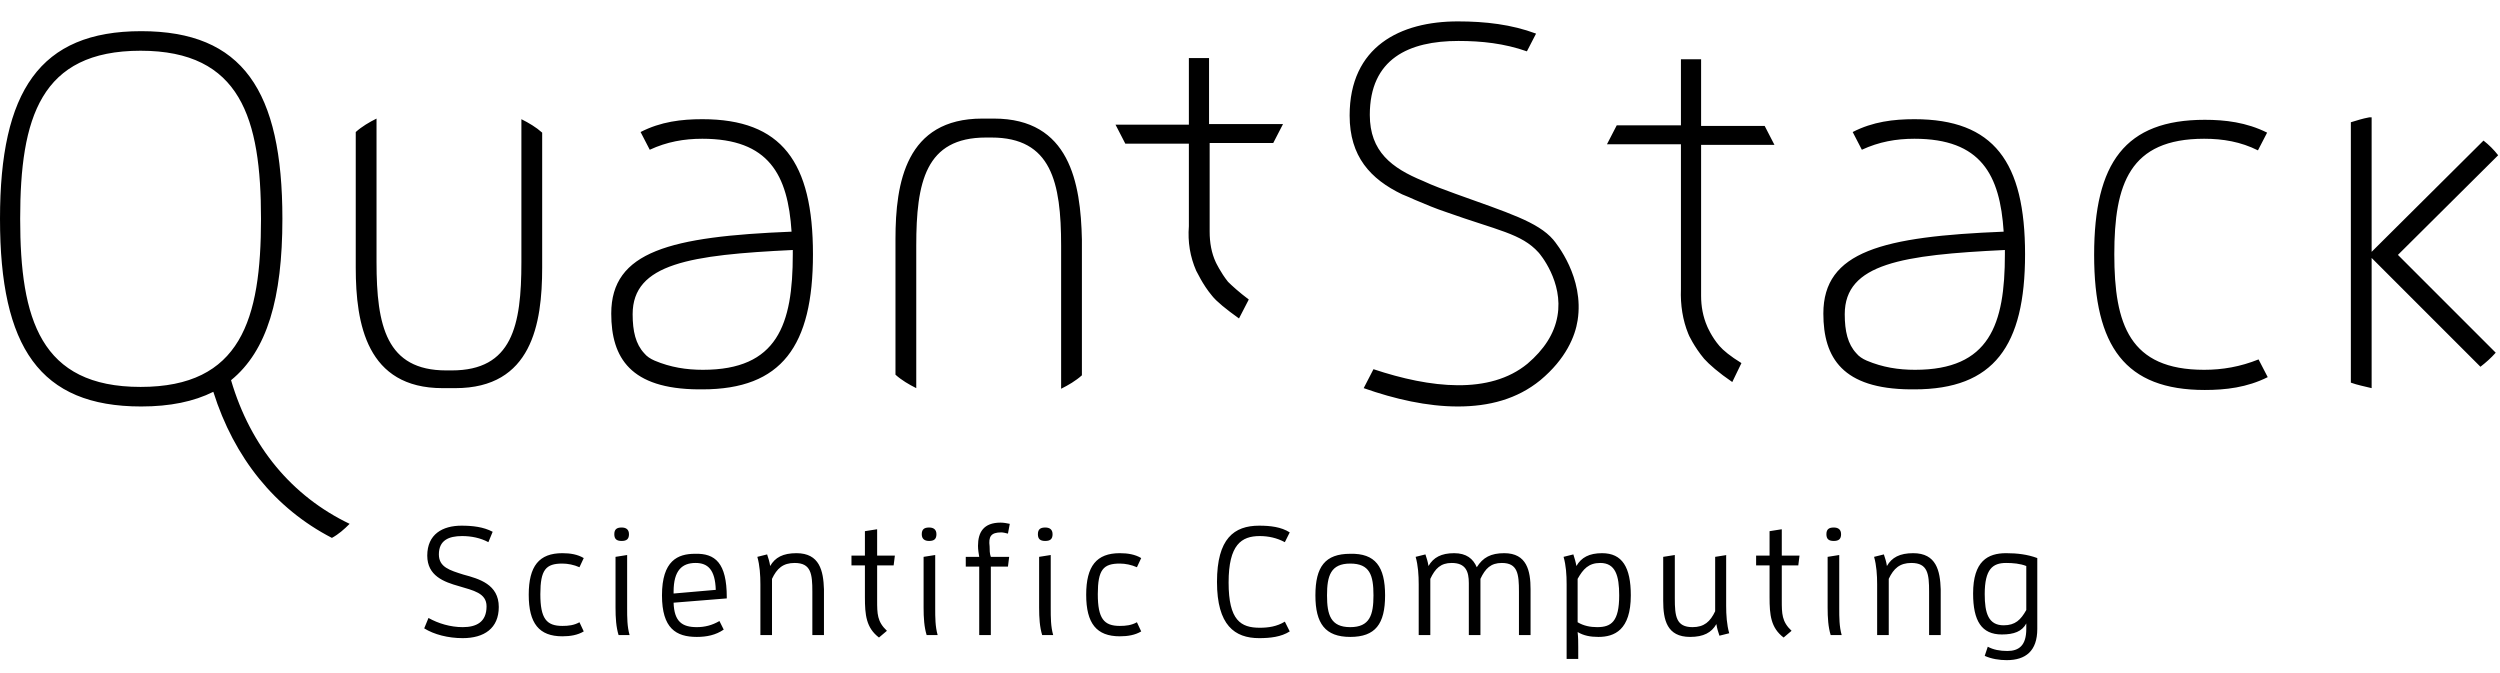
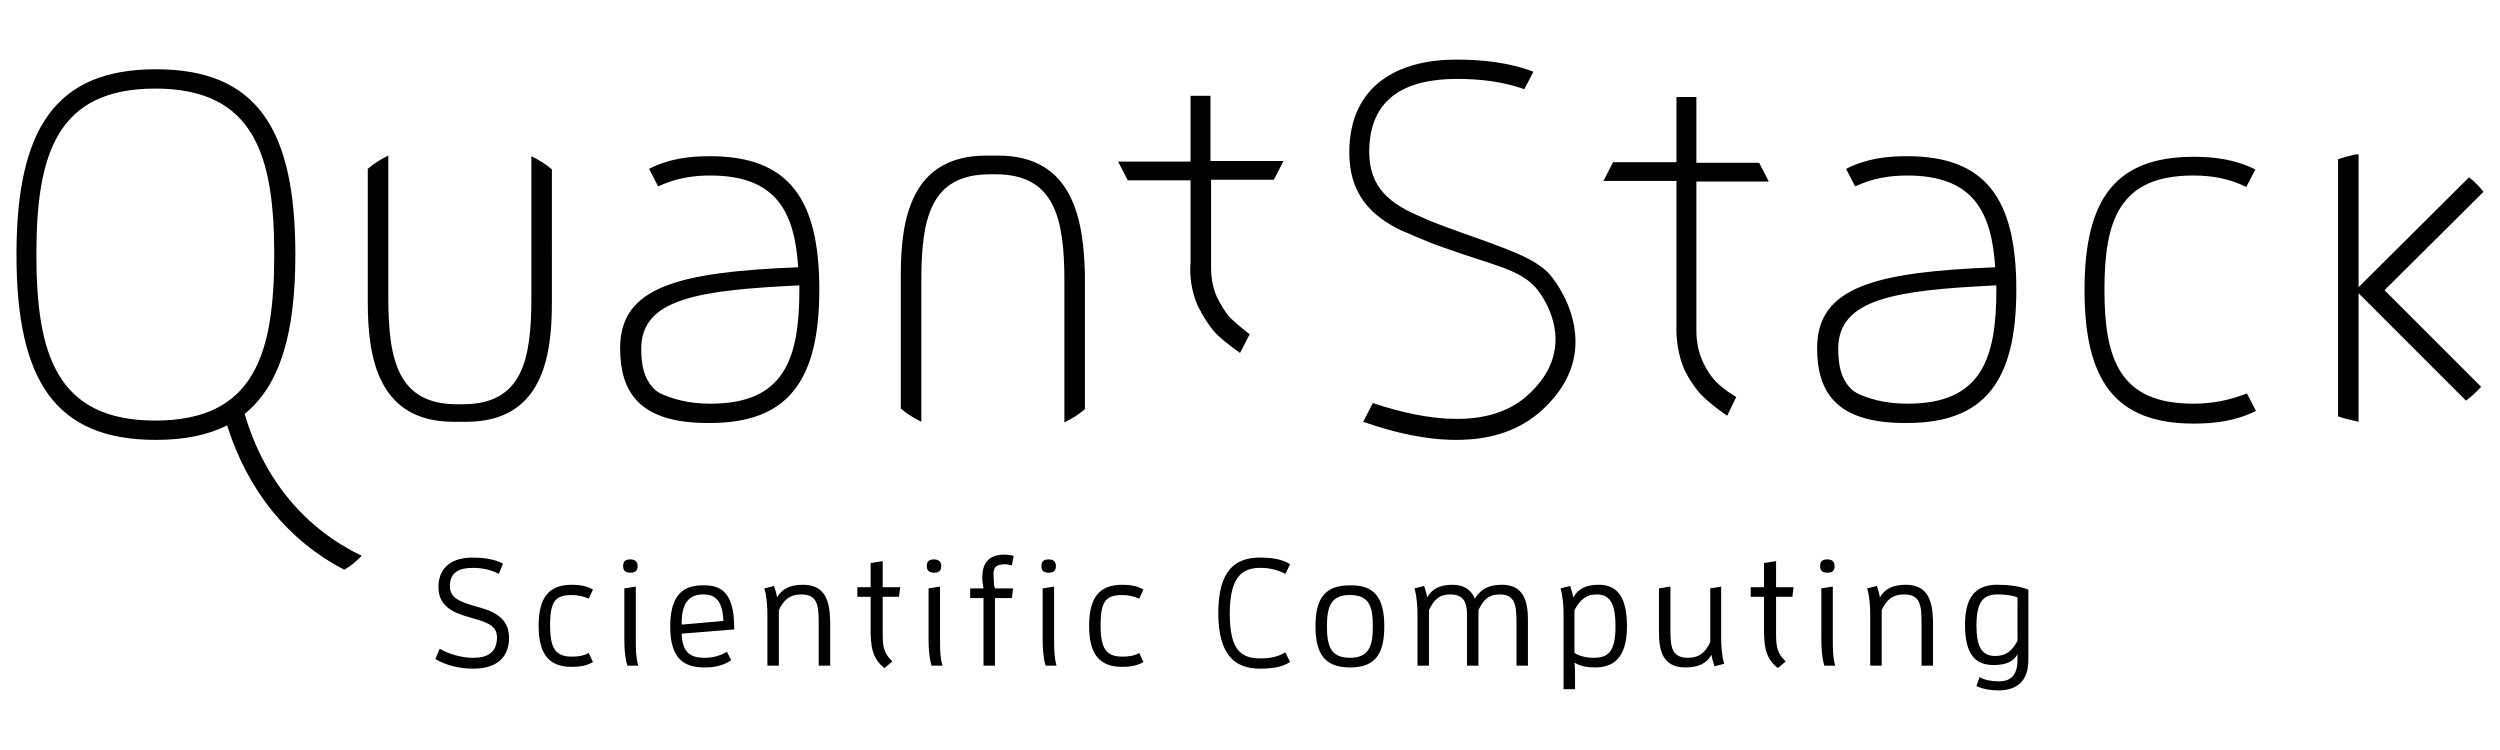
- <svg xmlns="http://www.w3.org/2000/svg" width="409" height="110" version="1.1" viewBox="0 0 409 110" xml:space="preserve">
-   <path d="m202.7 52.1c-2.1-1.5-3.7-2.8-4.4-3.7-1.6-1.9-2.5-4-2.6-4.1-1-2.3-1.4-4.7-1.2-7.3v-13.5h-10.4l-1.6-3.1h12v-10.9h3.3v10.8h12.1l-1.6 3.1h-10.4v14.5c0 1.8 0.3 3.5 1 5 0 0 0.8 1.7 2 3.2 0.6 0.6 1.8 1.7 3.4 2.9l-1.6 3.1zm-102.7-0.8c0-10.2 9.7-12.6 29.5-13.4-0.6-9.3-3.7-15.2-14.6-15.2-3 0-5.8 0.5-8.6 1.8l-1.5-2.9c3.3-1.7 6.7-2.1 10.1-2.1 13 0 18.1 7 18.1 22.1 0 15-5.1 22.1-18.1 22.1h-0.7c-11-0.1-14.2-5.1-14.2-12.4zm3.5 0.1c0 2.8 0.5 4.9 1.9 6.4 0.4 0.5 1 0.9 1.7 1.2 2.6 1.1 5.2 1.5 7.9 1.5 12.2 0 14.7-7.4 14.7-18.9v-0.7c-16.7 0.8-26.2 2.2-26.2 10.5zm59.1-32h-1.9c-12.5 0-14.2 10.5-14.2 19.7v22.2c1 0.9 2.2 1.6 3.4 2.2v-23.3c0-10.4 1.5-17.7 11.4-17.7h0.9c9.8 0 11.4 7.3 11.4 17.7v23.4c1.2-0.6 2.4-1.3 3.4-2.2v-22.2c-0.2-9.3-2-19.8-14.4-19.8zm91.5 19.8c-2.5-2.9-7.4-4.4-16-7.5-1.9-0.7-3.6-1.3-5.3-2.1-5.1-2.1-8.7-4.8-8.7-10.8 0-9.2 6.4-12.1 14.5-12.1 3.8 0 7.5 0.4 11.2 1.7l1.5-2.9c-4-1.5-8.3-2-12.8-2-9.4 0-17.7 4.1-17.7 15.4 0 6.7 3.4 10.4 8.6 12.9 0.8 0.3 1.4 0.6 2.1 0.9 1.9 0.8 3.3 1.4 5.1 2 8.4 3 12.3 3.5 15.1 6.6 0.2 0.2 4.1 4.8 3.1 10.4-0.5 2.9-2.2 5.5-4.9 7.8-6.2 5.1-15.9 4-25.2 0.9l-1.6 3.1c5.1 1.8 10.4 3 15.4 3 5.1 0 9.7-1.2 13.5-4.3 4.2-3.5 5.7-7.2 6.1-9.8 1.1-7-3.5-12.6-4-13.2zm-196.9 46.5c-0.9 0.9-1.8 1.7-2.9 2.3-9.3-4.8-16-13.1-19.4-23.9-3.2 1.6-7.1 2.4-11.8 2.4-16.6 0-23.1-9.7-23.1-30.7 0-20.9 6.5-30.7 23.1-30.7s23.1 9.7 23.1 30.7c0 13-2.5 21.6-8.4 26.4 3.2 10.9 10 19 19.4 23.5zm-14.5-49.9c0-16.4-3.3-27.5-19.7-27.5s-19.7 11-19.7 27.5c0 16.4 3.3 27.5 19.7 27.5s19.7-11 19.7-27.5zm317.9 24.7c-12.2 0-14.7-7.4-14.7-18.9s2.5-18.9 14.7-18.9c3.1 0 6 0.5 8.8 1.9l1.5-2.9c-3.4-1.7-6.9-2.1-10.2-2.1-13 0-18.1 7-18.1 22.1 0 15 5.1 22.1 18.1 22.1 3.4 0 6.9-0.4 10.3-2.1l-1.5-2.9c-3 1.2-5.9 1.7-8.9 1.7zm-79.3-3.9c-1.3-1.5-2-3.2-2-3.2-0.7-1.6-1-3.3-1-5v-24.7h12l-1.6-3.1h-10.4v-10.9h-3.3v10.8h-10.5l-1.6 3.1h12.1v23.7c-0.1 2.6 0.3 5.1 1.2 7.3 0 0.1 1 2.2 2.6 4.1 0.8 0.9 2.4 2.3 4.6 3.8l1.5-3.1c-1.8-1.1-3-2.1-3.6-2.8zm127.4-31.2c-0.7-0.9-1.5-1.7-2.4-2.4l-18.3 18.2v-22h-0.4c-1.1 0.2-2 0.5-3 0.8v42.6c1.1 0.4 2.2 0.6 3.4 0.9v-21.3l17.8 17.8c0.9-0.7 1.7-1.4 2.5-2.3l-16-16 16.4-16.3zm-320-3.7c-1-0.9-2.2-1.6-3.4-2.2v23.4c0 10.4-1.5 17.7-11.4 17.7h-0.9c-9.8 0-11.4-7.3-11.4-17.7v-23.5c-1.2 0.6-2.4 1.3-3.4 2.2v22.2c0 9.2 1.8 19.7 14.2 19.7h2.1c12.5 0 14.2-10.5 14.2-19.7v-22.1zm209.6 29.6c0-10.2 9.7-12.6 29.5-13.4-0.6-9.3-3.7-15.2-14.6-15.2-3 0-5.8 0.5-8.6 1.8l-1.5-2.9c3.3-1.7 6.7-2.1 10.1-2.1 13 0 18.1 7 18.1 22.1 0 15-5.1 22.1-18.1 22.1h-0.7c-11-0.1-14.2-5.1-14.2-12.4zm3.5 0.1c0 2.8 0.5 4.9 1.9 6.4 0.4 0.5 1 0.9 1.7 1.2 2.6 1.1 5.2 1.5 7.9 1.5 12.2 0 14.7-7.4 14.7-18.9v-0.7c-16.7 0.8-26.2 2.2-26.2 10.5zm-226 42.6c-2.2-0.7-4-1.2-4-3.3 0-2.3 1.6-3 3.8-3 1.5 0 3 0.3 4.3 1l0.7-1.7c-1.5-0.8-3.3-1-5.1-1-3.1 0-5.6 1.4-5.6 4.9 0 3.3 2.7 4.3 5.2 5 2.3 0.7 4.5 1.1 4.5 3.3 0 2.6-1.7 3.4-3.9 3.4-2 0-4-0.6-5.6-1.5l-0.7 1.7c1.6 1 3.9 1.6 6.3 1.6 3.5 0 5.9-1.6 5.9-5.1 0-3.7-3.2-4.6-5.8-5.3zm16.2-1.8c0.9 0 1.9 0.2 2.8 0.6l0.7-1.5c-1-0.6-2.2-0.8-3.5-0.8-3.8 0-5.5 2.1-5.5 6.8s1.7 6.8 5.5 6.8c1.3 0 2.5-0.2 3.5-0.8l-0.7-1.5c-0.9 0.5-1.8 0.6-2.8 0.6-2.6 0-3.6-1.2-3.6-5.2s0.9-5 3.6-5zm9.7-3.7c0.8 0 1.2-0.3 1.2-1.1s-0.5-1.1-1.2-1.1c-0.8 0-1.2 0.3-1.2 1.1s0.4 1.1 1.2 1.1zm0.9 2.3-1.9 0.3v8.3c0 1.7 0.1 3.2 0.5 4.5h1.8c-0.4-1.4-0.4-2.9-0.4-4.4v-8.7zm16.3 6.9v0.2l-8.7 0.7c0.1 3.1 1.4 4 3.8 4 1.3 0 2.5-0.3 3.7-1l0.7 1.4c-1.3 0.9-2.8 1.2-4.4 1.2-3.4 0-5.7-1.4-5.7-6.8 0-5.7 2.6-6.8 5.4-6.8 3.3-0.1 5.2 1.5 5.2 7.1zm-1.8-1.2c-0.1-3.3-1.3-4.4-3.3-4.4-2.2 0-3.6 1.2-3.6 4.7v0.3l6.9-0.6zm13.2-6c-2.2 0-3.5 0.7-4.3 2.1-0.1-0.7-0.3-1.3-0.5-1.9l-1.6 0.4c0.4 1.4 0.5 3 0.5 4.5v8.3h1.9v-9.2c0.8-1.7 1.8-2.6 3.7-2.6 2.7 0 2.9 1.8 2.9 4.7v7.1h1.9v-7.5c-0.1-3-0.7-5.9-4.5-5.9zm13.1-3.9-1.9 0.3v4h-2.2v1.6h2.2v5.2c0 2.9 0.2 5 2.3 6.6l1.3-1.1c-1.6-1.5-1.6-2.8-1.6-5v-5.7h2.7l0.2-1.6h-2.9v-4.3zm8.6 1.9c0.8 0 1.2-0.3 1.2-1.1s-0.5-1.1-1.2-1.1c-0.8 0-1.2 0.3-1.2 1.1s0.5 1.1 1.2 1.1zm1 2.3-1.9 0.3v8.3c0 1.7 0.1 3.2 0.5 4.5h1.8c-0.4-1.4-0.4-2.9-0.4-4.4v-8.7zm10.8-3.7c0.3 0 0.7 0.1 1.1 0.2l0.3-1.6c-0.5-0.1-1-0.2-1.5-0.2-2.8 0-3.7 1.6-3.7 3.8 0 0.6 0.1 1.2 0.2 1.8h-2.2v1.6h2.2v11.2h1.9v-11.2h2.8l0.2-1.6h-3c-0.2-0.5-0.2-1.2-0.2-1.7-0.2-1.6 0.2-2.3 1.9-2.3zm7.2 1.4c0.8 0 1.2-0.3 1.2-1.1s-0.5-1.1-1.2-1.1c-0.8 0-1.2 0.3-1.2 1.1s0.4 1.1 1.2 1.1zm0.9 2.3-1.9 0.3v8.3c0 1.7 0.1 3.2 0.5 4.5h1.8c-0.4-1.4-0.4-2.9-0.4-4.4v-8.7zm11.3 1.4c0.9 0 1.9 0.2 2.8 0.6l0.7-1.5c-1-0.6-2.2-0.8-3.5-0.8-3.8 0-5.5 2.1-5.5 6.8s1.7 6.8 5.5 6.8c1.3 0 2.5-0.2 3.5-0.8l-0.7-1.5c-0.9 0.5-1.8 0.6-2.8 0.6-2.6 0-3.6-1.2-3.6-5.2s0.9-5 3.6-5zm22.9-4.5c1.4 0 2.8 0.3 4.1 1l0.8-1.6c-1.4-0.9-3.2-1.1-5-1.1-4.1 0-6.9 2.1-6.9 9.2s2.9 9.2 6.9 9.2c1.8 0 3.6-0.2 5-1.1l-0.8-1.6c-1.3 0.8-2.7 1-4.1 1-3.1 0-5.1-1.2-5.1-7.4s2.1-7.6 5.1-7.6zm20.5 9.7c0 4.7-1.6 6.8-5.7 6.8s-5.7-2.2-5.7-6.8c0-4.7 1.6-6.8 5.7-6.8 4.1-0.1 5.7 2.1 5.7 6.8zm-1.9 0c0-3.3-0.6-5.2-3.8-5.2s-3.8 2-3.8 5.2 0.6 5.2 3.8 5.2 3.8-2 3.8-5.2zm21.4-6.9c-2.2 0-3.5 0.7-4.5 2.3-0.6-1.4-1.7-2.3-3.7-2.3-2.1 0-3.4 0.7-4.2 2.1-0.1-0.7-0.3-1.3-0.5-1.9l-1.6 0.4c0.4 1.4 0.5 3 0.5 4.5v8.3h1.9v-9.2c0.8-1.7 1.7-2.6 3.5-2.6 2.3 0 2.8 1.4 2.8 3.3v8.5h1.9v-9.2c0.8-1.7 1.7-2.6 3.5-2.6 2.6 0 2.8 1.8 2.8 4.7v7.1h1.9v-7.5c0-3-0.6-5.9-4.3-5.9zm20.7 6.9c0 5.7-2.7 6.8-5.3 6.8-1.3 0-2.4-0.2-3.4-0.8 0.1 0.9 0.1 1.7 0.1 2.5v1.9h-1.9v-12.2c0-1.6-0.1-3.1-0.5-4.5l1.6-0.4c0.2 0.6 0.4 1.3 0.5 1.9 0.8-1.4 2.1-2.1 4.2-2.1 3.3 0 4.7 2.3 4.7 6.9zm-1.9 0c0-3.2-0.6-5.3-3.1-5.3-1.9 0-2.8 1-3.7 2.6v7.1c1 0.6 2.1 0.8 3.2 0.8 2.3 0 3.6-0.9 3.6-5.2zm17.6-6.6-1.9 0.3v8.9c-0.8 1.7-1.8 2.6-3.7 2.6-2.7 0-2.9-1.8-2.9-4.7v-7.1l-1.9 0.3v7.2c0 3.1 0.6 5.9 4.4 5.9 2.2 0 3.5-0.7 4.3-2.1 0.1 0.7 0.3 1.3 0.5 1.9l1.6-0.4c-0.4-1.4-0.5-3-0.5-4.5v-8.3zm8.9-4.2-1.9 0.3v4h-2.2v1.6h2.2v5.2c0 2.9 0.2 5 2.3 6.6l1.3-1.1c-1.6-1.5-1.6-2.8-1.6-5v-5.7h2.7l0.2-1.6h-2.9v-4.3zm8.6 1.9c0.8 0 1.2-0.3 1.2-1.1s-0.5-1.1-1.2-1.1c-0.8 0-1.2 0.3-1.2 1.1s0.4 1.1 1.2 1.1zm0.9 2.3-1.9 0.3v8.3c0 1.7 0.1 3.2 0.5 4.5h1.8c-0.4-1.4-0.4-2.9-0.4-4.4v-8.7zm12.1-0.3c-2.2 0-3.5 0.7-4.3 2.1-0.1-0.7-0.3-1.3-0.5-1.9l-1.6 0.4c0.4 1.4 0.5 3 0.5 4.5v8.3h1.9v-9.2c0.8-1.7 1.8-2.6 3.7-2.6 2.7 0 2.9 1.8 2.9 4.7v7.1h1.9v-7.5c-0.1-3-0.7-5.9-4.5-5.9zm15.2 0c1.8 0 3.5 0.2 5.1 0.8v11.6c0 3.6-1.9 5.1-5 5.1-1.2 0-2.5-0.2-3.6-0.7l0.5-1.5c0.9 0.5 2 0.7 3.2 0.7 1.9 0 3.1-0.9 3.1-3.6v-0.9c-0.7 1.3-2 1.8-4 1.8-3.3 0-4.7-2.2-4.7-6.7 0-5.3 2.4-6.6 5.4-6.6zm3.3 2.1c-1-0.4-2.2-0.5-3.3-0.5-2.2 0-3.5 1-3.5 5.1 0 3.1 0.6 5.1 3.1 5.1 1.9 0 2.8-0.9 3.7-2.5v-7.2z" />
+ <svg xmlns="http://www.w3.org/2000/svg" width="300" height="90" version="1.1" viewBox="0 0 300 90" xml:space="preserve" id="svg3547">
+   <defs id="defs3551" />
+   <path d="m 148.805,42.356 c -1.521,-1.087 -2.68,-2.028 -3.187,-2.68 -1.159,-1.376 -1.811,-2.897 -1.883,-2.97 -0.724,-1.666 -1.014,-3.404 -0.869,-5.288 v -9.779 h -7.533 l -1.159,-2.246 h 8.692 v -7.896 h 2.39 v 7.823 h 8.765 l -1.159,2.246 h -7.533 v 10.503 c 0,1.304 0.217,2.535 0.724,3.622 0,0 0.579,1.231 1.449,2.318 0.435,0.435 1.304,1.231 2.463,2.101 z M 74.413,41.777 c 0,-7.388 7.026,-9.127 21.369,-9.706 -0.435,-6.737 -2.68,-11.01 -10.576,-11.01 -2.173,0 -4.201,0.362 -6.229,1.304 l -1.087,-2.101 c 2.39,-1.231 4.853,-1.521 7.316,-1.521 9.417,0 13.111,5.071 13.111,16.008 0,10.865 -3.694,16.008 -13.111,16.008 H 84.699 C 76.731,50.686 74.413,47.064 74.413,41.777 Z m 2.535,0.072 c 0,2.028 0.362,3.549 1.376,4.636 0.29,0.362 0.724,0.652 1.231,0.869 1.883,0.797 3.767,1.087 5.722,1.087 8.837,0 10.648,-5.36 10.648,-13.69 v -0.507 c -12.097,0.579 -18.978,1.594 -18.978,7.606 z M 119.758,18.67 h -1.376 c -9.054,0 -10.286,7.606 -10.286,14.27 v 16.081 c 0.724,0.652 1.594,1.159 2.463,1.594 V 33.736 c 0,-7.533 1.087,-12.821 8.258,-12.821 h 0.652 c 7.099,0 8.258,5.288 8.258,12.821 v 16.95 c 0.869,-0.435 1.738,-0.942 2.463,-1.594 V 33.012 C 130.044,26.275 128.74,18.67 119.758,18.67 Z m 66.279,14.342 c -1.811,-2.101 -5.36,-3.187 -11.59,-5.433 -1.376,-0.507 -2.608,-0.942 -3.839,-1.521 -3.694,-1.521 -6.302,-3.477 -6.302,-7.823 0,-6.664 4.636,-8.765 10.503,-8.765 2.753,0 5.433,0.29 8.113,1.231 l 1.087,-2.101 c -2.897,-1.087 -6.012,-1.449 -9.272,-1.449 -6.809,0 -12.821,2.97 -12.821,11.155 0,4.853 2.463,7.533 6.229,9.344 0.579,0.217 1.014,0.435 1.521,0.652 1.376,0.579 2.39,1.014 3.694,1.449 6.085,2.173 8.91,2.535 10.938,4.781 0.145,0.145 2.97,3.477 2.246,7.533 -0.362,2.101 -1.594,3.984 -3.549,5.65 -4.491,3.694 -11.517,2.897 -18.254,0.652 l -1.159,2.246 c 3.694,1.304 7.533,2.173 11.155,2.173 3.694,0 7.026,-0.869 9.779,-3.115 3.042,-2.535 4.129,-5.215 4.419,-7.099 0.797,-5.071 -2.535,-9.127 -2.897,-9.562 z M 43.411,66.695 c -0.652,0.652 -1.304,1.231 -2.101,1.666 -6.737,-3.477 -11.59,-9.489 -14.053,-17.312 -2.318,1.159 -5.143,1.738 -8.547,1.738 -12.024,0 -16.733,-7.026 -16.733,-22.238 0,-15.139 4.708,-22.238 16.733,-22.238 12.024,0 16.733,7.026 16.733,22.238 0,9.417 -1.811,15.646 -6.085,19.123 2.318,7.896 7.244,13.763 14.053,17.022 z M 32.907,30.549 c 0,-11.879 -2.39,-19.92 -14.27,-19.92 -11.879,0 -14.27,7.968 -14.27,19.92 0,11.879 2.39,19.92 14.27,19.92 11.879,0 14.27,-7.968 14.27,-19.92 z M 263.181,48.441 c -8.837,0 -10.648,-5.36 -10.648,-13.69 0,-8.33 1.811,-13.69 10.648,-13.69 2.246,0 4.346,0.362 6.374,1.376 l 1.087,-2.101 c -2.463,-1.231 -4.998,-1.521 -7.388,-1.521 -9.417,0 -13.111,5.071 -13.111,16.008 0,10.865 3.694,16.008 13.111,16.008 2.463,0 4.998,-0.29 7.461,-1.521 l -1.087,-2.101 c -2.173,0.869 -4.274,1.231 -6.447,1.231 z m -57.442,-2.825 c -0.942,-1.087 -1.449,-2.318 -1.449,-2.318 -0.507,-1.159 -0.724,-2.39 -0.724,-3.622 V 21.784 h 8.692 l -1.159,-2.246 h -7.533 V 11.643 h -2.39 v 7.823 h -7.606 l -1.159,2.246 h 8.765 v 17.167 c -0.072,1.883 0.217,3.694 0.869,5.288 0,0.072 0.724,1.594 1.883,2.97 0.579,0.652 1.738,1.666 3.332,2.753 l 1.087,-2.246 c -1.304,-0.797 -2.173,-1.521 -2.608,-2.028 z m 92.283,-22.6 c -0.507,-0.652 -1.087,-1.231 -1.738,-1.738 L 283.029,34.461 V 18.525 h -0.29 c -0.797,0.145 -1.449,0.362 -2.173,0.579 v 30.858 c 0.797,0.29 1.594,0.435 2.463,0.652 V 35.185 l 12.894,12.894 c 0.652,-0.507 1.231,-1.014 1.811,-1.666 L 286.143,34.823 Z M 66.228,20.336 c -0.724,-0.652 -1.594,-1.159 -2.463,-1.594 v 16.95 c 0,7.533 -1.087,12.821 -8.258,12.821 h -0.652 c -7.099,0 -8.258,-5.288 -8.258,-12.821 V 18.67 c -0.869,0.435 -1.738,0.942 -2.463,1.594 V 36.344 c 0,6.664 1.304,14.27 10.286,14.27 h 1.521 c 9.054,0 10.286,-7.606 10.286,-14.27 z M 218.054,41.777 c 0,-7.388 7.026,-9.127 21.369,-9.706 -0.435,-6.737 -2.68,-11.01 -10.576,-11.01 -2.173,0 -4.201,0.362 -6.229,1.304 l -1.087,-2.101 c 2.39,-1.231 4.853,-1.521 7.316,-1.521 9.417,0 13.111,5.071 13.111,16.008 0,10.865 -3.694,16.008 -13.111,16.008 h -0.507 c -7.968,-0.072 -10.286,-3.694 -10.286,-8.982 z m 2.535,0.072 c 0,2.028 0.362,3.549 1.376,4.636 0.29,0.362 0.724,0.652 1.231,0.869 1.883,0.797 3.767,1.087 5.722,1.087 8.837,0 10.648,-5.36 10.648,-13.69 v -0.507 c -12.097,0.579 -18.978,1.594 -18.978,7.606 z M 56.884,72.707 c -1.594,-0.507 -2.897,-0.869 -2.897,-2.39 0,-1.666 1.159,-2.173 2.753,-2.173 1.087,0 2.173,0.217 3.115,0.724 l 0.507,-1.231 c -1.087,-0.579 -2.39,-0.724 -3.694,-0.724 -2.246,0 -4.056,1.014 -4.056,3.549 0,2.39 1.956,3.115 3.767,3.622 1.666,0.507 3.26,0.797 3.26,2.39 0,1.883 -1.231,2.463 -2.825,2.463 -1.449,0 -2.897,-0.435 -4.056,-1.087 l -0.507,1.231 c 1.159,0.724 2.825,1.159 4.563,1.159 2.535,0 4.274,-1.159 4.274,-3.694 0,-2.68 -2.318,-3.332 -4.201,-3.839 z m 11.735,-1.304 c 0.652,0 1.376,0.145 2.028,0.435 l 0.507,-1.087 c -0.724,-0.435 -1.594,-0.579 -2.535,-0.579 -2.753,0 -3.984,1.521 -3.984,4.926 0,3.404 1.231,4.926 3.984,4.926 0.942,0 1.811,-0.145 2.535,-0.579 l -0.507,-1.087 c -0.652,0.362 -1.304,0.435 -2.028,0.435 -1.883,0 -2.608,-0.869 -2.608,-3.767 0,-2.897 0.652,-3.622 2.608,-3.622 z m 7.026,-2.68 c 0.579,0 0.869,-0.217 0.869,-0.797 0,-0.579 -0.362,-0.797 -0.869,-0.797 -0.579,0 -0.869,0.217 -0.869,0.797 0,0.579 0.29,0.797 0.869,0.797 z m 0.652,1.666 -1.376,0.217 v 6.012 c 0,1.231 0.072,2.318 0.362,3.26 h 1.304 c -0.29,-1.014 -0.29,-2.101 -0.29,-3.187 z m 11.807,4.998 v 0.145 l -6.302,0.507 c 0.072,2.246 1.014,2.897 2.753,2.897 0.942,0 1.811,-0.217 2.68,-0.724 l 0.507,1.014 c -0.942,0.652 -2.028,0.869 -3.187,0.869 -2.463,0 -4.129,-1.014 -4.129,-4.926 0,-4.129 1.883,-4.926 3.912,-4.926 2.39,-0.072 3.767,1.087 3.767,5.143 z m -1.304,-0.869 c -0.072,-2.39 -0.942,-3.187 -2.39,-3.187 -1.594,0 -2.608,0.869 -2.608,3.404 v 0.217 z m 9.562,-4.346 c -1.594,0 -2.535,0.507 -3.115,1.521 -0.072,-0.507 -0.217,-0.942 -0.362,-1.376 l -1.159,0.29 c 0.29,1.014 0.362,2.173 0.362,3.26 v 6.012 h 1.376 v -6.664 c 0.579,-1.231 1.304,-1.883 2.68,-1.883 1.956,0 2.101,1.304 2.101,3.404 v 5.143 h 1.376 v -5.433 c -0.072,-2.173 -0.507,-4.274 -3.26,-4.274 z m 9.489,-2.825 -1.376,0.217 v 2.897 h -1.594 v 1.159 h 1.594 v 3.767 c 0,2.101 0.145,3.622 1.666,4.781 l 0.942,-0.797 c -1.159,-1.087 -1.159,-2.028 -1.159,-3.622 v -4.129 h 1.956 l 0.145,-1.159 h -2.101 v -3.115 z m 6.229,1.376 c 0.579,0 0.869,-0.217 0.869,-0.797 0,-0.579 -0.362,-0.797 -0.869,-0.797 -0.579,0 -0.869,0.217 -0.869,0.797 0,0.579 0.362,0.797 0.869,0.797 z m 0.724,1.666 -1.376,0.217 v 6.012 c 0,1.231 0.072,2.318 0.362,3.26 h 1.304 c -0.29,-1.014 -0.29,-2.101 -0.29,-3.187 z m 7.823,-2.68 c 0.217,0 0.507,0.072 0.797,0.145 l 0.217,-1.159 c -0.362,-0.072 -0.724,-0.145 -1.087,-0.145 -2.028,0 -2.68,1.159 -2.68,2.753 0,0.435 0.072,0.869 0.145,1.304 h -1.594 v 1.159 h 1.594 v 8.113 h 1.376 v -8.113 h 2.028 l 0.145,-1.159 h -2.173 c -0.145,-0.362 -0.145,-0.869 -0.145,-1.231 -0.145,-1.159 0.145,-1.666 1.376,-1.666 z m 5.215,1.014 c 0.579,0 0.869,-0.217 0.869,-0.797 0,-0.579 -0.362,-0.797 -0.869,-0.797 -0.579,0 -0.869,0.217 -0.869,0.797 0,0.579 0.29,0.797 0.869,0.797 z m 0.652,1.666 -1.376,0.217 v 6.012 c 0,1.231 0.072,2.318 0.362,3.26 h 1.304 c -0.29,-1.014 -0.29,-2.101 -0.29,-3.187 z m 8.185,1.014 c 0.652,0 1.376,0.145 2.028,0.435 l 0.507,-1.087 c -0.724,-0.435 -1.594,-0.579 -2.535,-0.579 -2.753,0 -3.984,1.521 -3.984,4.926 0,3.404 1.231,4.926 3.984,4.926 0.942,0 1.811,-0.145 2.535,-0.579 l -0.507,-1.087 c -0.652,0.362 -1.304,0.435 -2.028,0.435 -1.883,0 -2.608,-0.869 -2.608,-3.767 0,-2.897 0.652,-3.622 2.608,-3.622 z m 16.588,-3.26 c 1.014,0 2.028,0.217 2.97,0.724 l 0.579,-1.159 c -1.014,-0.652 -2.318,-0.797 -3.622,-0.797 -2.97,0 -4.998,1.521 -4.998,6.664 0,5.143 2.101,6.664 4.998,6.664 1.304,0 2.608,-0.145 3.622,-0.797 l -0.579,-1.159 c -0.942,0.579 -1.956,0.724 -2.97,0.724 -2.246,0 -3.694,-0.869 -3.694,-5.36 0,-4.491 1.521,-5.505 3.694,-5.505 z m 14.849,7.026 c 0,3.404 -1.159,4.926 -4.129,4.926 -2.97,0 -4.129,-1.594 -4.129,-4.926 0,-3.404 1.159,-4.926 4.129,-4.926 2.97,-0.072 4.129,1.521 4.129,4.926 z m -1.376,0 c 0,-2.39 -0.435,-3.767 -2.753,-3.767 -2.318,0 -2.753,1.449 -2.753,3.767 0,2.318 0.435,3.767 2.753,3.767 2.318,0 2.753,-1.449 2.753,-3.767 z m 15.501,-4.998 c -1.594,0 -2.535,0.507 -3.26,1.666 -0.435,-1.014 -1.231,-1.666 -2.68,-1.666 -1.521,0 -2.463,0.507 -3.042,1.521 -0.072,-0.507 -0.217,-0.942 -0.362,-1.376 l -1.159,0.29 c 0.29,1.014 0.362,2.173 0.362,3.26 v 6.012 h 1.376 v -6.664 c 0.579,-1.231 1.231,-1.883 2.535,-1.883 1.666,0 2.028,1.014 2.028,2.39 v 6.157 h 1.376 v -6.664 c 0.579,-1.231 1.231,-1.883 2.535,-1.883 1.883,0 2.028,1.304 2.028,3.404 v 5.143 h 1.376 v -5.433 c 0,-2.173 -0.435,-4.274 -3.115,-4.274 z m 14.994,4.998 c 0,4.129 -1.956,4.926 -3.839,4.926 -0.942,0 -1.738,-0.145 -2.463,-0.579 0.072,0.652 0.072,1.231 0.072,1.811 v 1.376 h -1.376 v -8.837 c 0,-1.159 -0.072,-2.246 -0.362,-3.26 l 1.159,-0.29 c 0.145,0.435 0.29,0.942 0.362,1.376 0.579,-1.014 1.521,-1.521 3.042,-1.521 2.39,0 3.404,1.666 3.404,4.998 z m -1.376,0 c 0,-2.318 -0.435,-3.839 -2.246,-3.839 -1.376,0 -2.028,0.724 -2.68,1.883 v 5.143 c 0.724,0.435 1.521,0.579 2.318,0.579 1.666,0 2.608,-0.652 2.608,-3.767 z m 12.749,-4.781 -1.376,0.217 v 6.447 c -0.579,1.231 -1.304,1.883 -2.68,1.883 -1.956,0 -2.101,-1.304 -2.101,-3.404 v -5.143 l -1.376,0.217 v 5.215 c 0,2.246 0.435,4.274 3.187,4.274 1.594,0 2.535,-0.507 3.115,-1.521 0.072,0.507 0.217,0.942 0.362,1.376 l 1.159,-0.29 c -0.29,-1.014 -0.362,-2.173 -0.362,-3.26 v -6.012 z m 6.447,-3.042 -1.376,0.217 v 2.897 h -1.594 v 1.159 h 1.594 v 3.767 c 0,2.101 0.145,3.622 1.666,4.781 l 0.942,-0.797 c -1.159,-1.087 -1.159,-2.028 -1.159,-3.622 v -4.129 h 1.956 l 0.145,-1.159 h -2.101 v -3.115 z m 6.229,1.376 c 0.579,0 0.869,-0.217 0.869,-0.797 0,-0.579 -0.362,-0.797 -0.869,-0.797 -0.579,0 -0.869,0.217 -0.869,0.797 0,0.579 0.29,0.797 0.869,0.797 z m 0.652,1.666 -1.376,0.217 v 6.012 c 0,1.231 0.072,2.318 0.362,3.26 h 1.304 c -0.29,-1.014 -0.29,-2.101 -0.29,-3.187 z m 8.765,-0.217 c -1.594,0 -2.535,0.507 -3.115,1.521 -0.072,-0.507 -0.217,-0.942 -0.362,-1.376 l -1.159,0.29 c 0.29,1.014 0.362,2.173 0.362,3.26 v 6.012 h 1.376 v -6.664 c 0.579,-1.231 1.304,-1.883 2.68,-1.883 1.956,0 2.101,1.304 2.101,3.404 v 5.143 h 1.376 v -5.433 c -0.072,-2.173 -0.507,-4.274 -3.26,-4.274 z m 11.01,0 c 1.304,0 2.535,0.145 3.694,0.579 v 8.403 c 0,2.608 -1.376,3.694 -3.622,3.694 -0.869,0 -1.811,-0.145 -2.608,-0.507 l 0.362,-1.087 c 0.652,0.362 1.449,0.507 2.318,0.507 1.376,0 2.246,-0.652 2.246,-2.608 v -0.652 c -0.507,0.942 -1.449,1.304 -2.897,1.304 -2.39,0 -3.404,-1.594 -3.404,-4.853 0,-3.839 1.738,-4.781 3.912,-4.781 z m 2.39,1.521 c -0.724,-0.29 -1.594,-0.362 -2.39,-0.362 -1.594,0 -2.535,0.724 -2.535,3.694 0,2.246 0.435,3.694 2.246,3.694 1.376,0 2.028,-0.652 2.68,-1.811 z" id="path3545" style="stroke-width:0.724" />
</svg>
